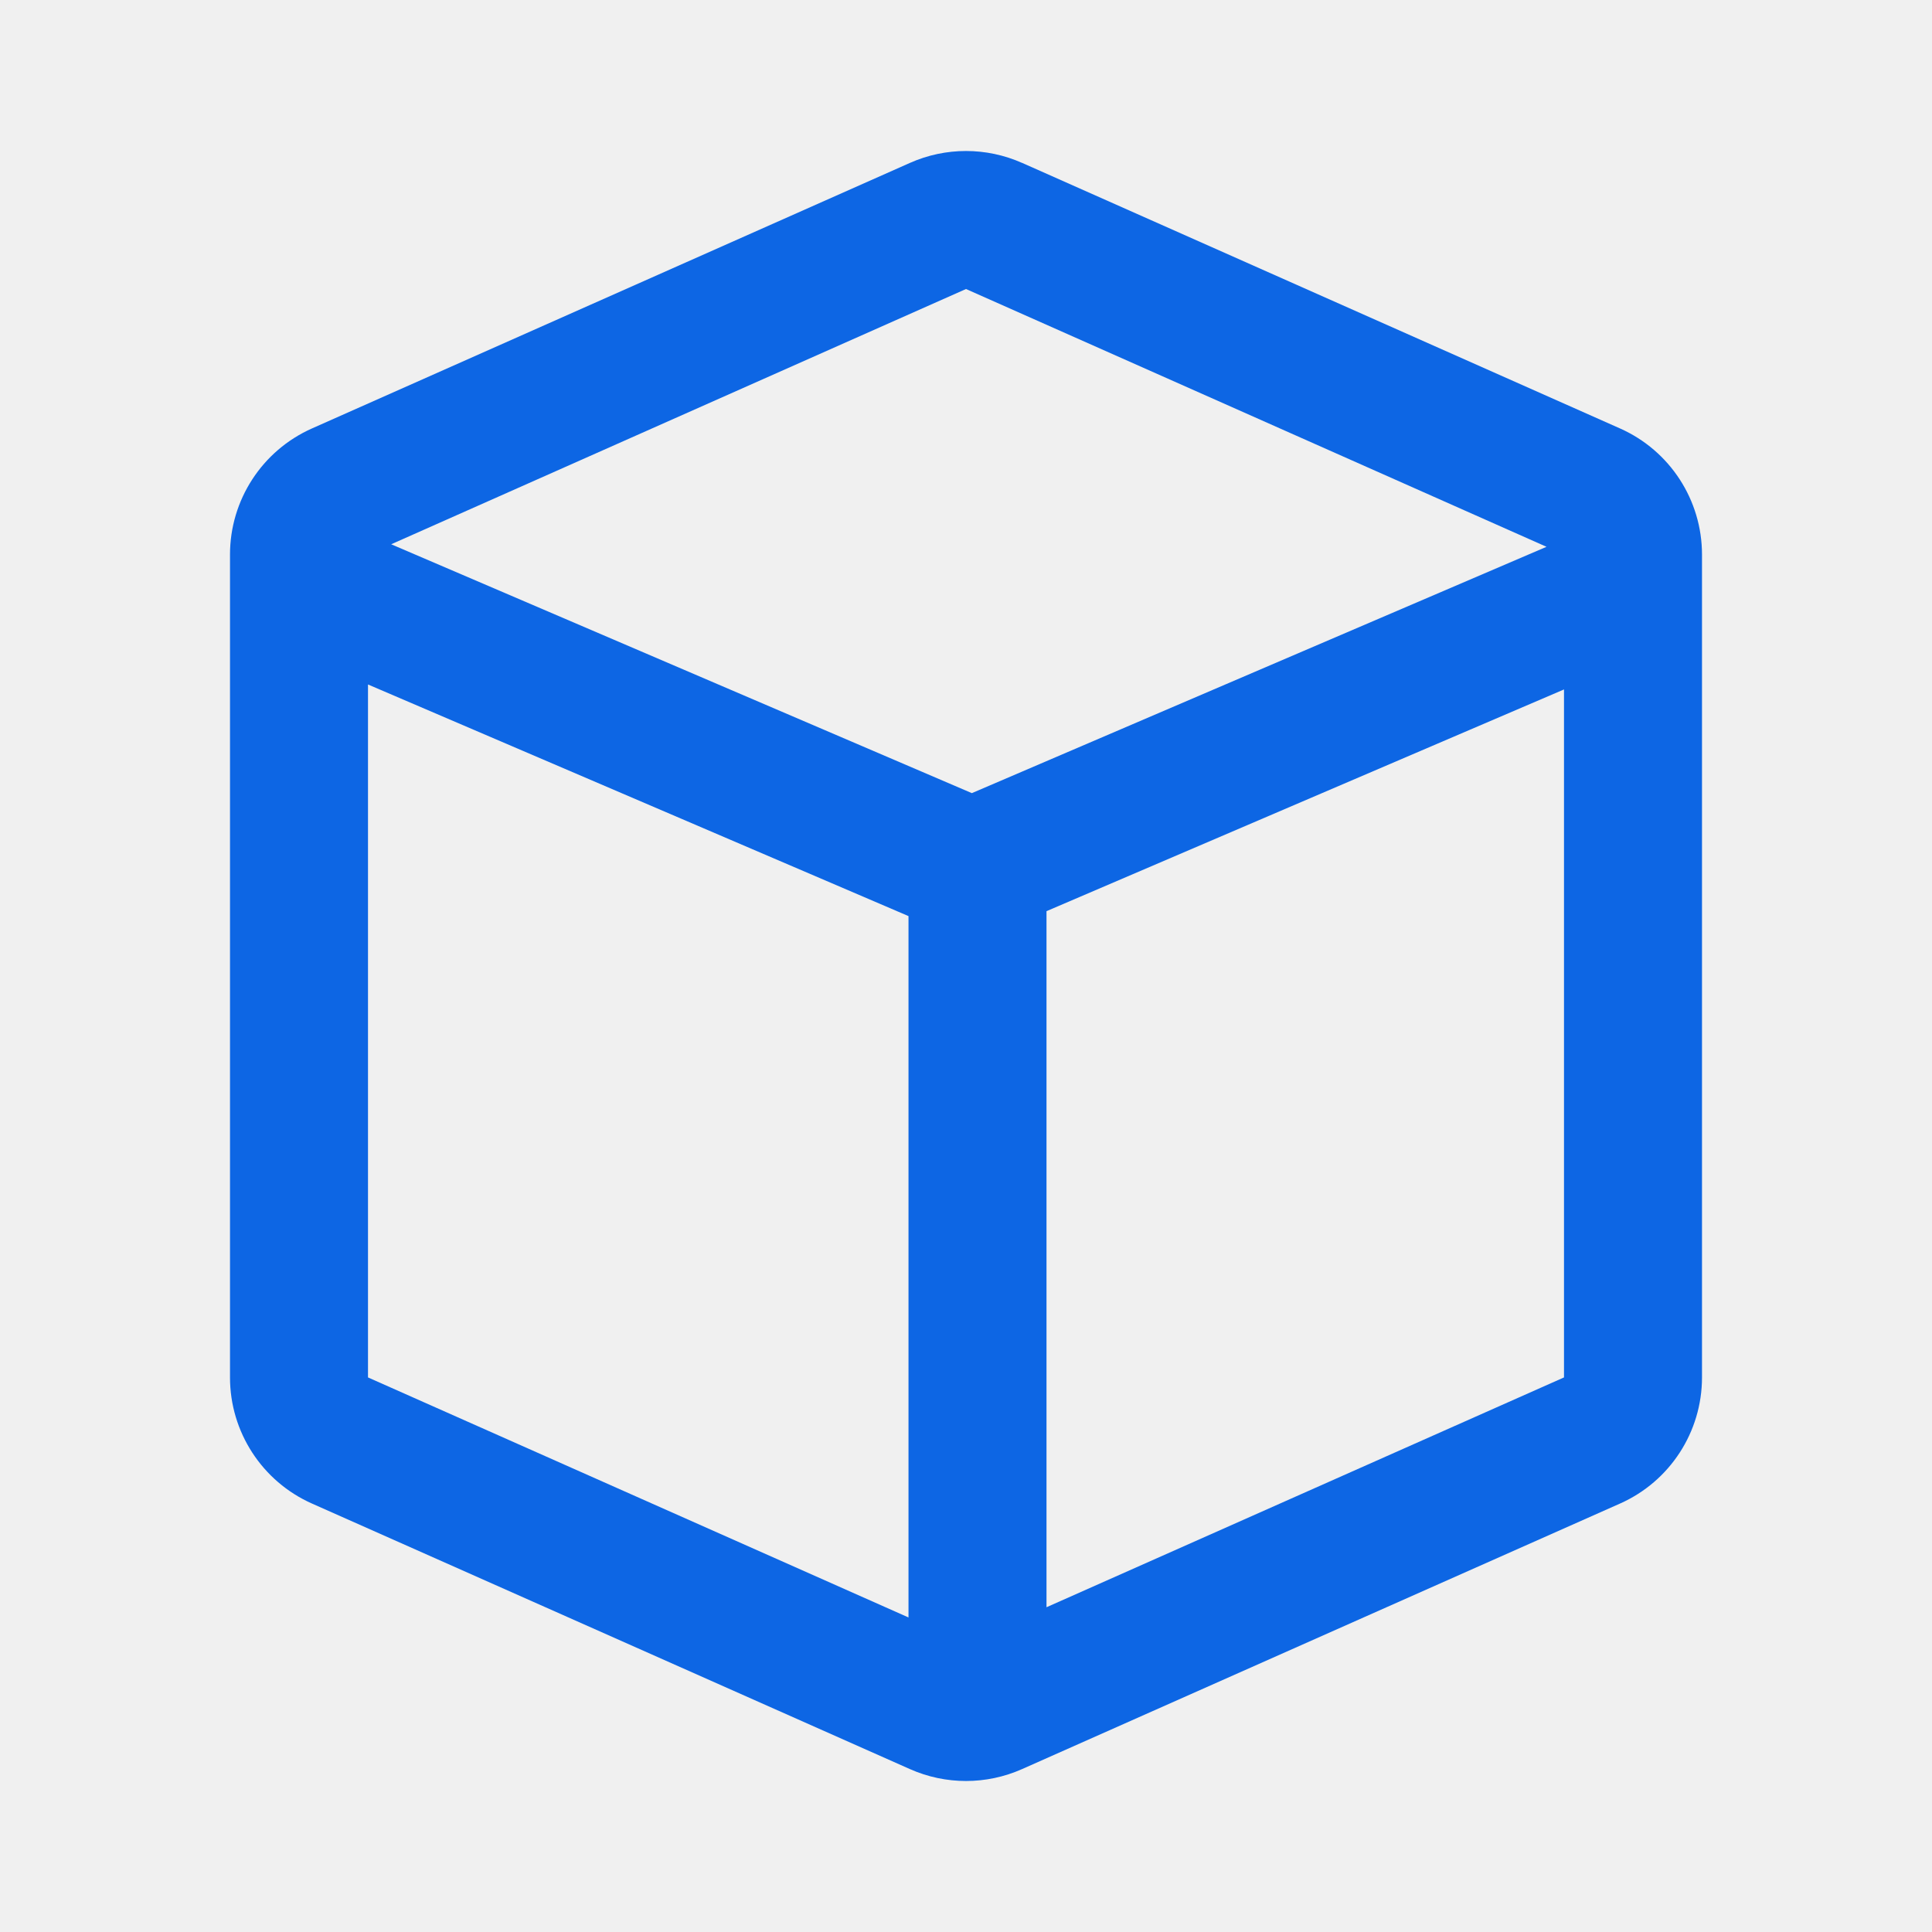
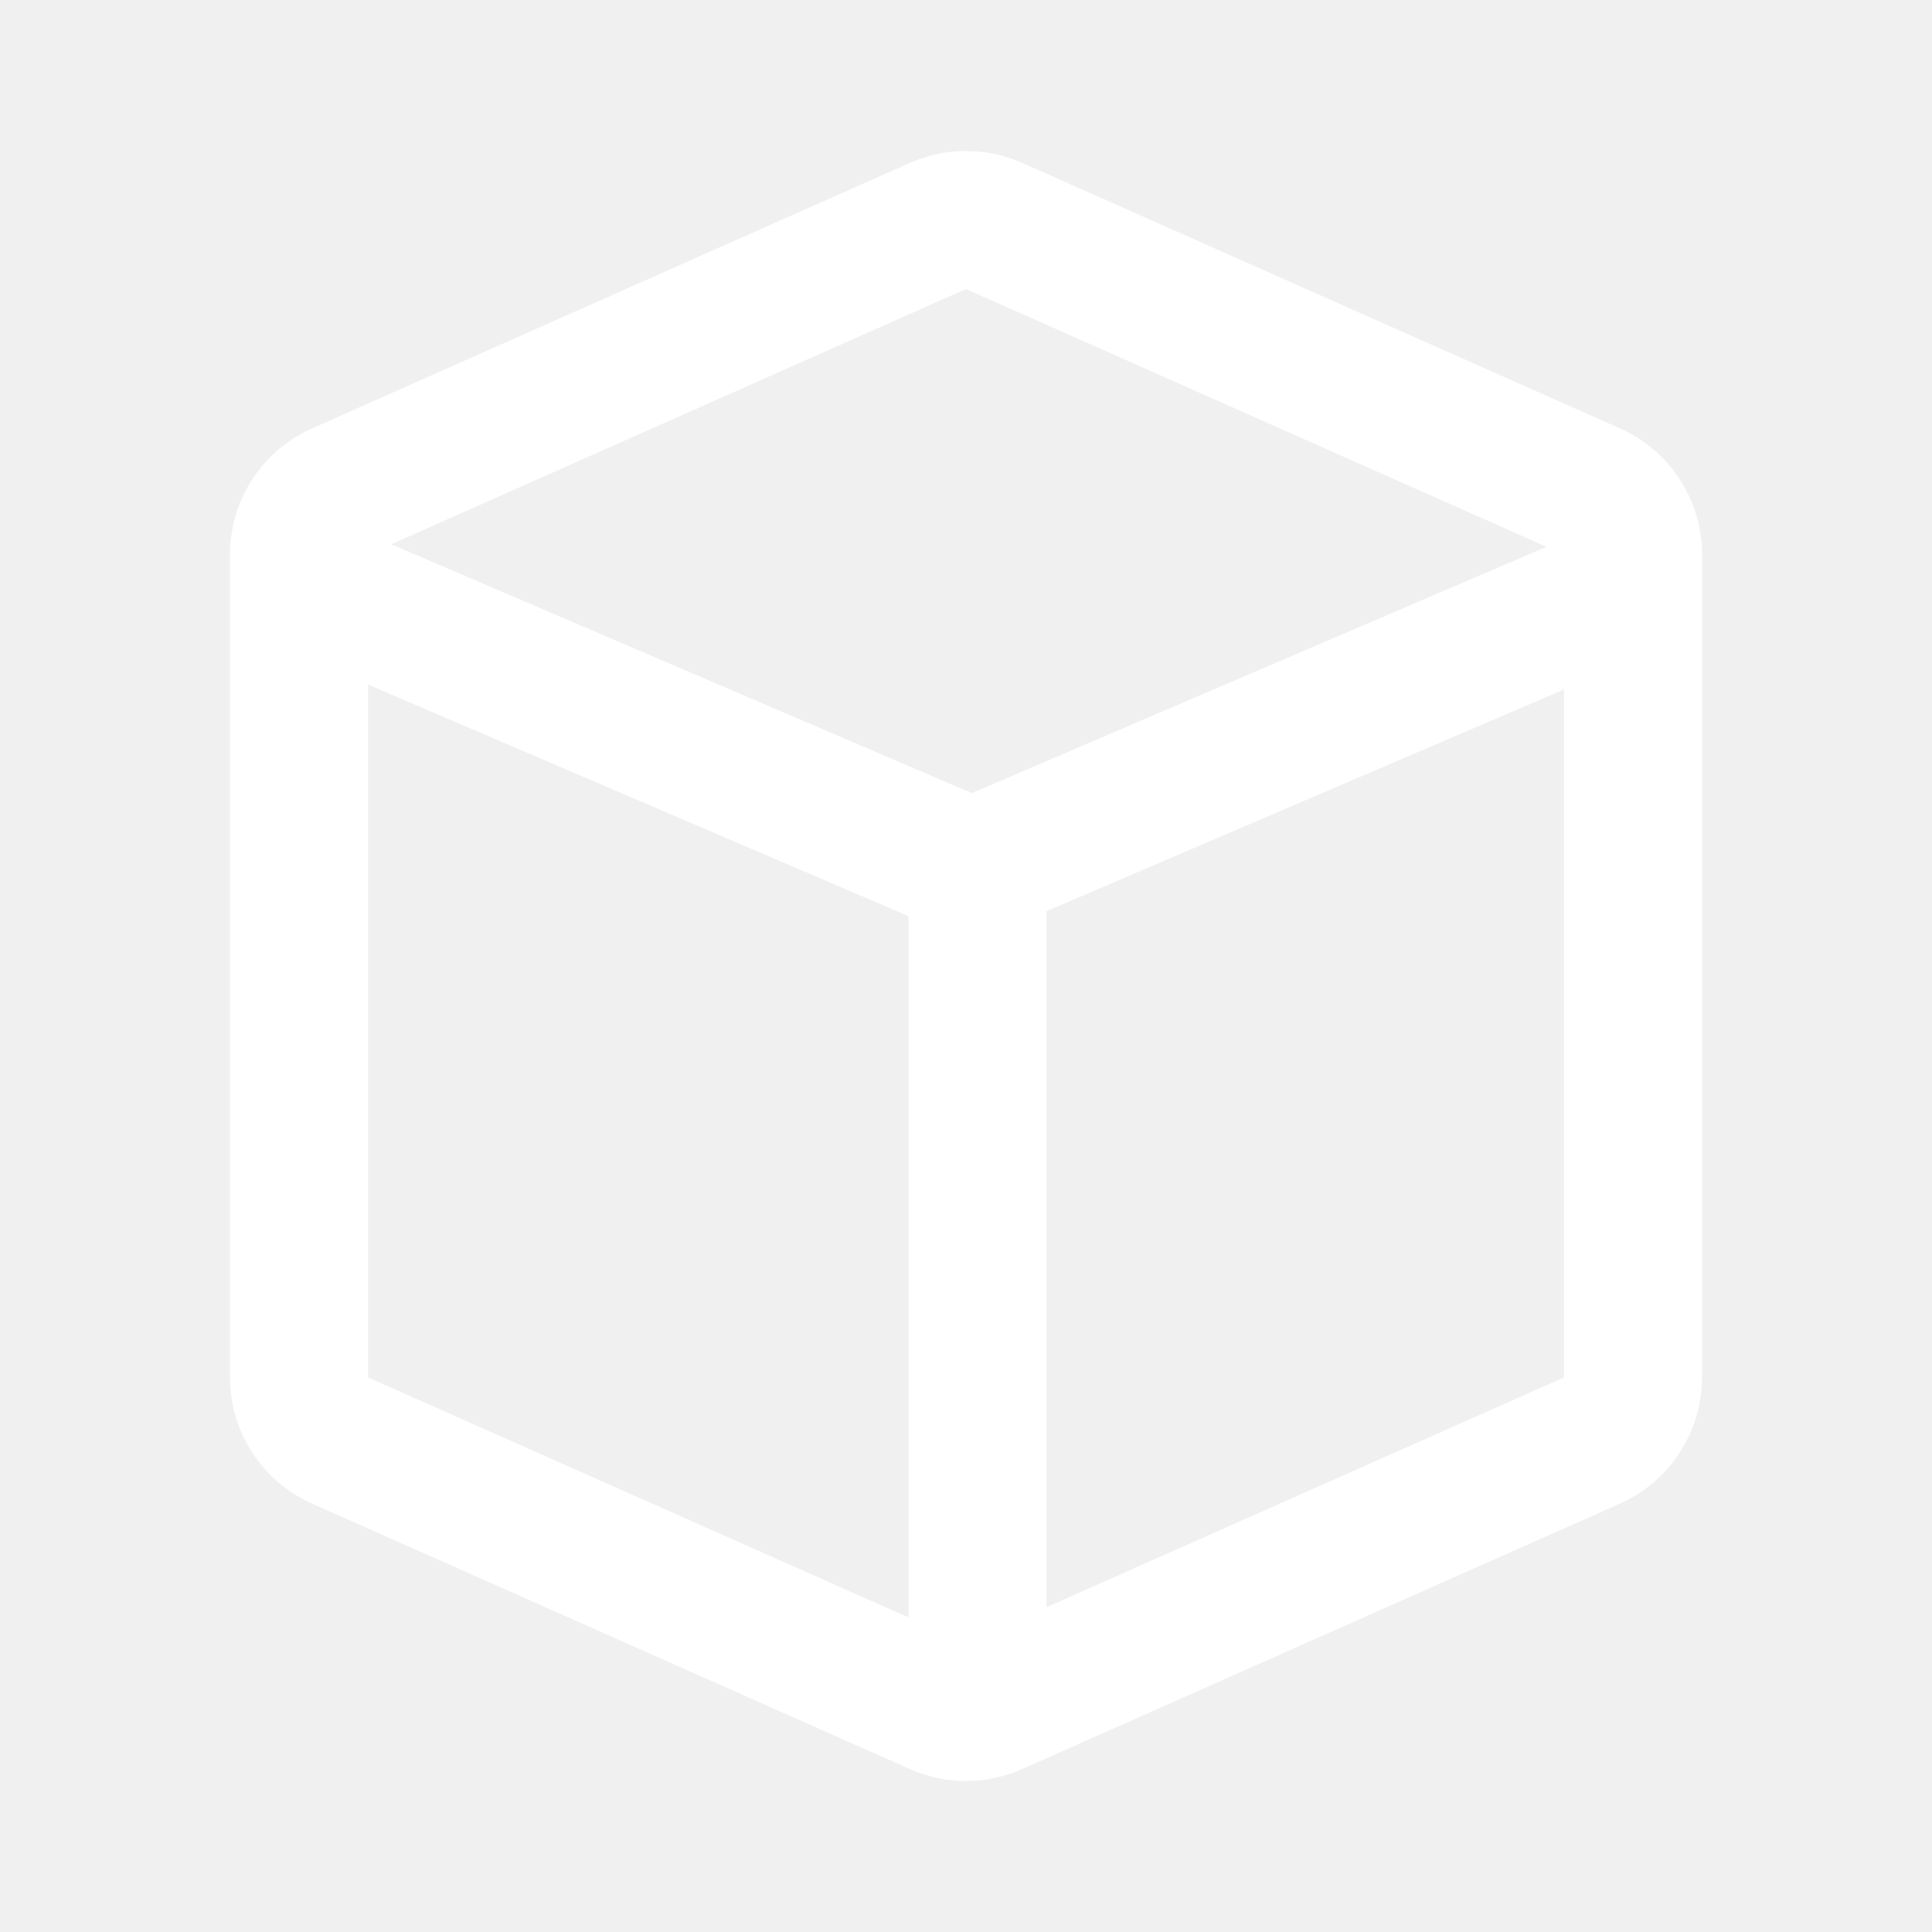
- <svg xmlns="http://www.w3.org/2000/svg" t="1720596880142" class="icon" viewBox="0 0 1024 1024" version="1.1" p-id="19014" width="200" height="200">
-   <path d="M541.696 86.309l316.952 140.776A73.143 73.143 0 0 1 902.095 293.937v436.126a73.143 73.143 0 0 1-43.447 66.853l-316.952 140.751a73.143 73.143 0 0 1-59.392 0l-316.952-140.751A73.143 73.143 0 0 1 121.905 730.063V293.937a73.143 73.143 0 0 1 43.447-66.853l316.952-140.751a73.143 73.143 0 0 1 59.392 0zM195.048 362.789v367.275l286.476 127.22V485.547L195.048 362.789z m633.905 2.633l-274.286 117.516V851.87L828.952 730.063V365.422zM512 153.186L207.336 288.475l307.761 131.901 304.591-130.56L512 153.186z" p-id="19015" fill="#0d66e4" />
+ <svg xmlns="http://www.w3.org/2000/svg" t="1722513632859" class="icon" viewBox="0 0 1024 1024" version="1.1" p-id="13387" width="200" height="200">
+   <path d="M541.696 86.309l316.952 140.776A73.143 73.143 0 0 1 902.095 293.937v436.126a73.143 73.143 0 0 1-43.447 66.853l-316.952 140.751a73.143 73.143 0 0 1-59.392 0l-316.952-140.751A73.143 73.143 0 0 1 121.905 730.063V293.937a73.143 73.143 0 0 1 43.447-66.853l316.952-140.751a73.143 73.143 0 0 1 59.392 0zM195.048 362.789v367.275l286.476 127.22V485.547L195.048 362.789z m633.905 2.633l-274.286 117.516V851.87L828.952 730.063V365.422zM512 153.186L207.336 288.475l307.761 131.901 304.591-130.56L512 153.186z" p-id="13388" fill="#ffffff" />
</svg>
